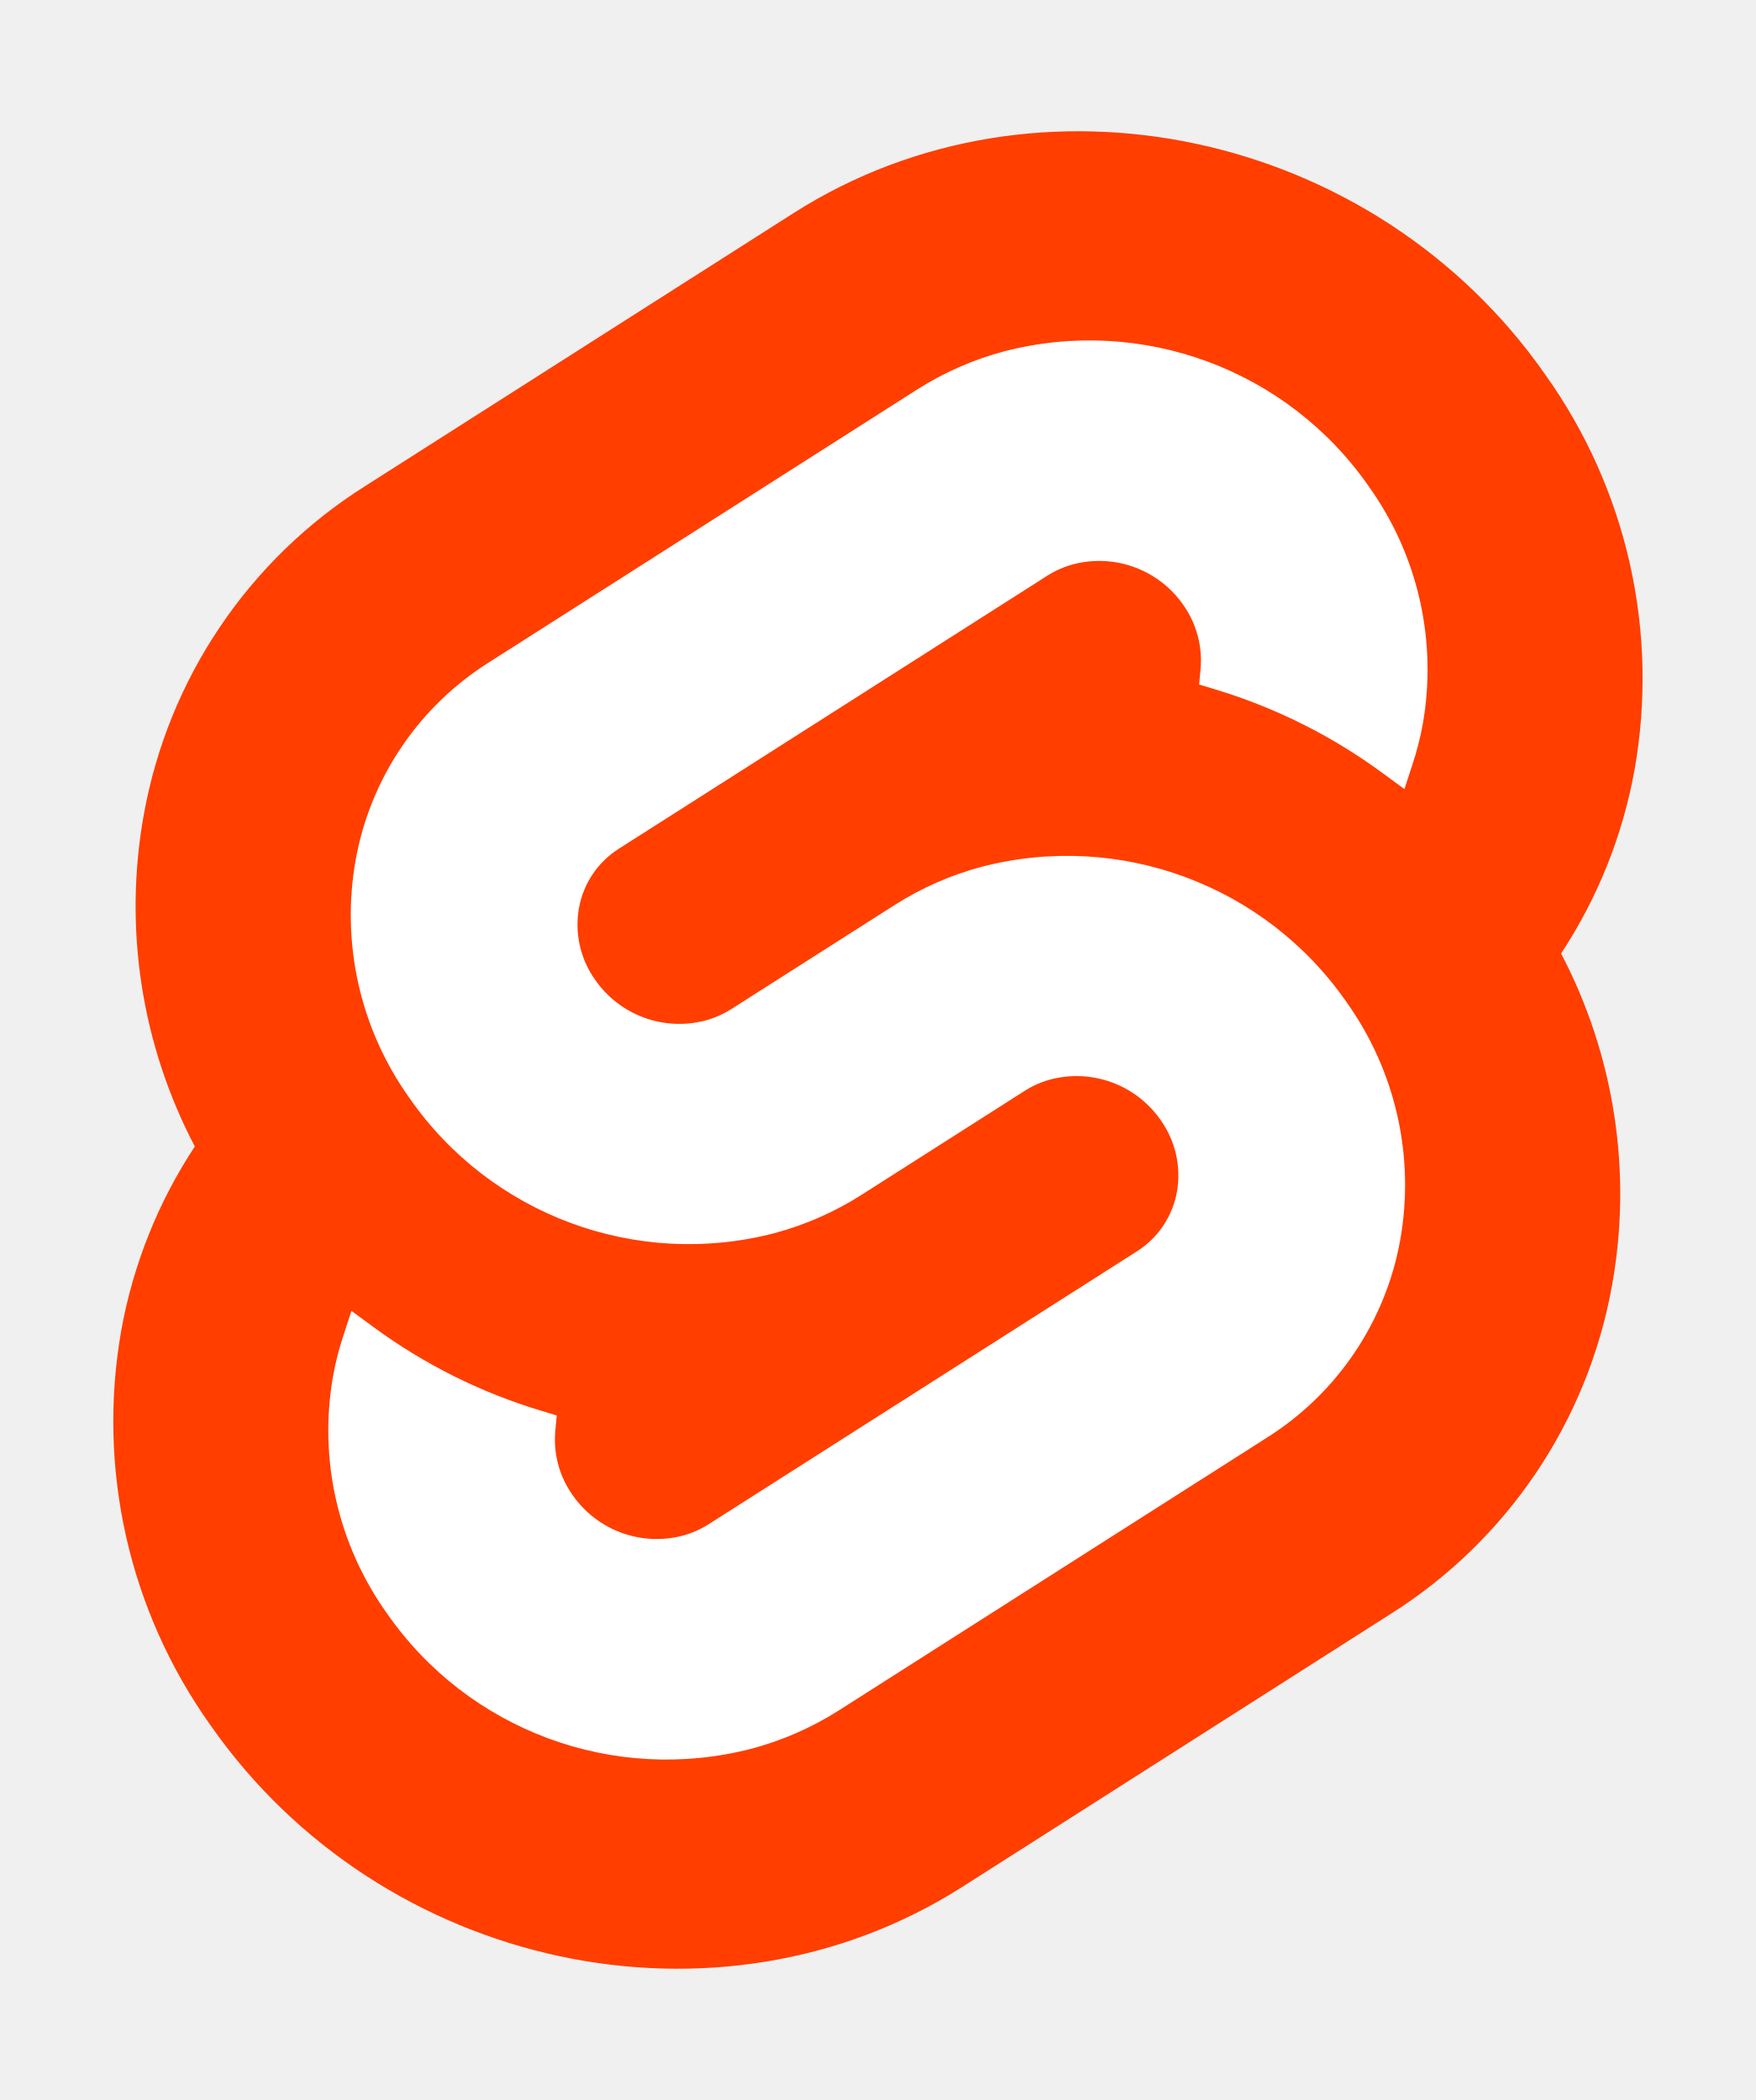
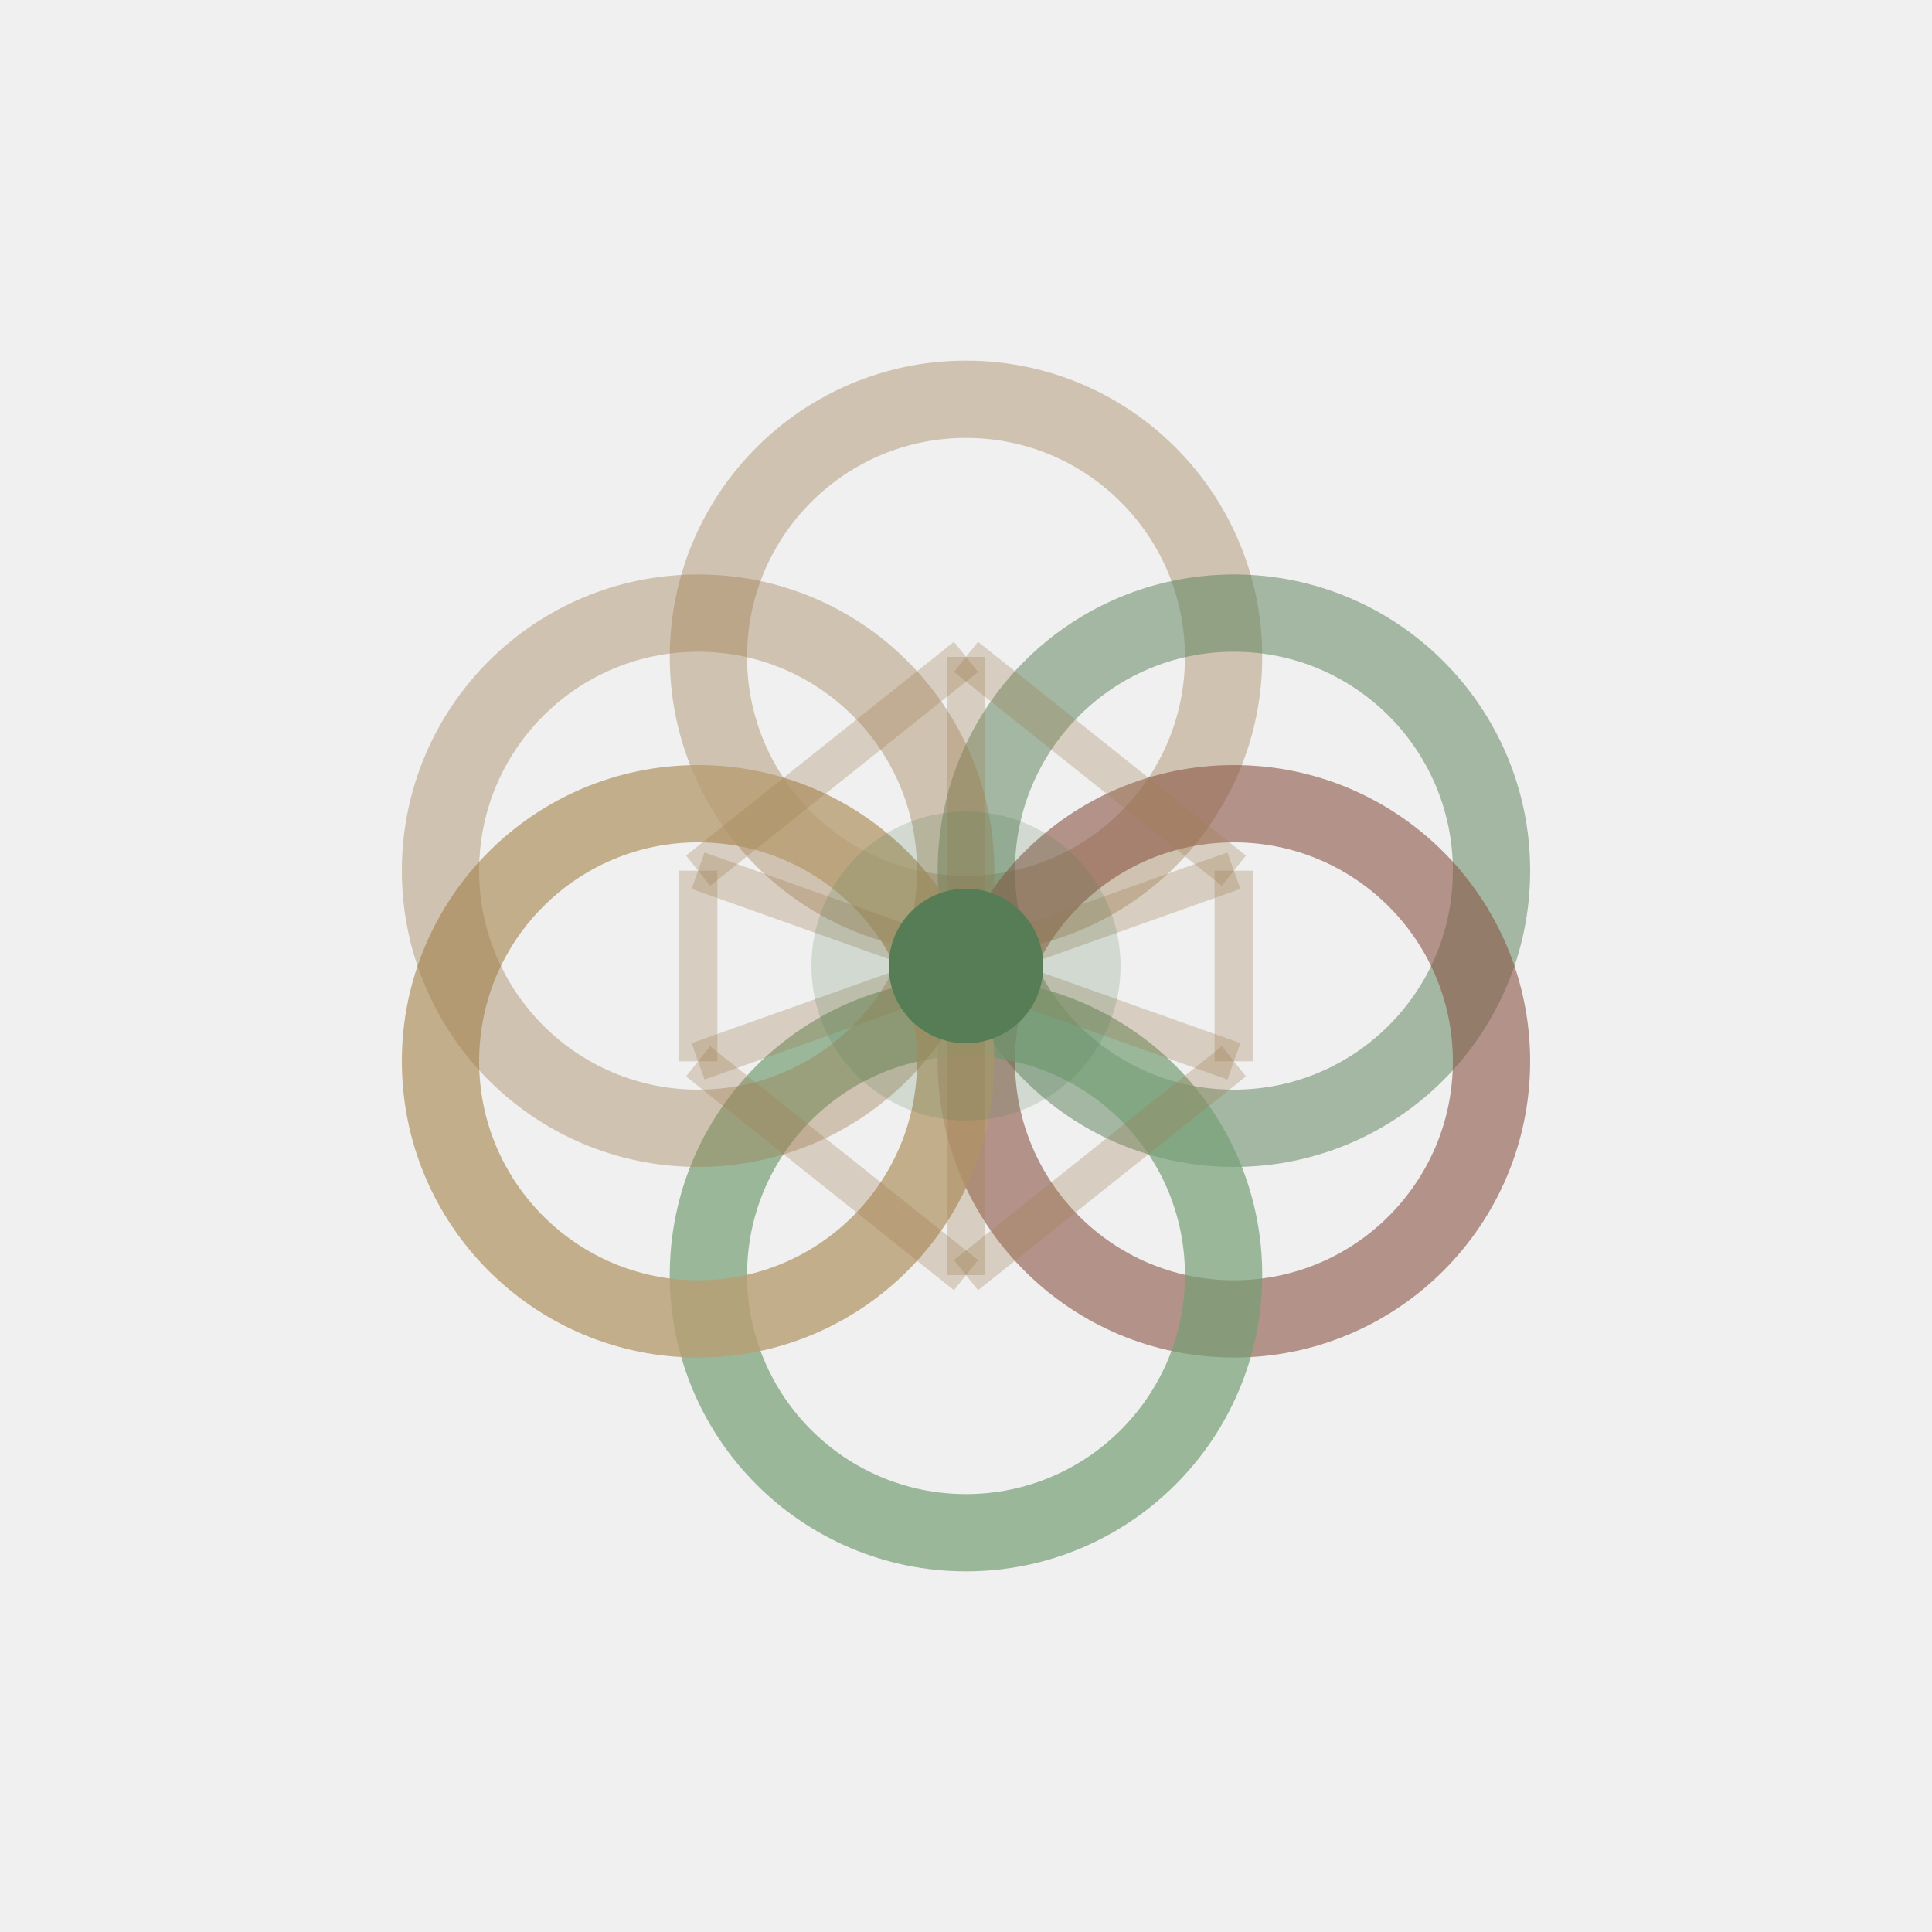
- <svg xmlns="http://www.w3.org/2000/svg" width="107" height="128" viewBox="0 0 107 128">
-   <path d="M94.157 22.819c-10.4-14.885-30.94-19.297-45.792-9.835L22.282 29.608A29.92 29.92 0 0 0 8.764 49.65a31.5 31.5 0 0 0 3.108 20.231 30 30 0 0 0-4.477 11.183 31.9 31.9 0 0 0 5.448 24.116c10.402 14.887 30.942 19.297 45.791 9.835l26.083-16.624A29.92 29.92 0 0 0 98.235 78.35a31.53 31.53 0 0 0-3.105-20.232 30 30 0 0 0 4.474-11.182 31.88 31.88 0 0 0-5.447-24.116" style="fill:#ff3e00" />
-   <path d="M45.817 106.582a20.72 20.72 0 0 1-22.237-8.243 19.17 19.17 0 0 1-3.277-14.503 18 18 0 0 1 .624-2.435l.49-1.498 1.337.981a33.6 33.6 0 0 0 10.203 5.098l.97.294-.09.968a5.85 5.85 0 0 0 1.052 3.878 6.24 6.24 0 0 0 6.695 2.485 5.8 5.8 0 0 0 1.603-.704L69.27 76.28a5.43 5.43 0 0 0 2.45-3.631 5.8 5.8 0 0 0-.987-4.371 6.24 6.24 0 0 0-6.698-2.487 5.7 5.7 0 0 0-1.6.704l-9.953 6.345a19 19 0 0 1-5.296 2.326 20.72 20.72 0 0 1-22.237-8.243 19.17 19.17 0 0 1-3.277-14.502 17.99 17.99 0 0 1 8.13-12.052l26.081-16.623a19 19 0 0 1 5.3-2.329 20.72 20.72 0 0 1 22.237 8.243 19.17 19.17 0 0 1 3.277 14.503 18 18 0 0 1-.624 2.435l-.49 1.498-1.337-.98a33.6 33.6 0 0 0-10.203-5.1l-.97-.294.09-.968a5.86 5.86 0 0 0-1.052-3.878 6.24 6.24 0 0 0-6.696-2.485 5.8 5.8 0 0 0-1.602.704L37.73 51.72a5.42 5.42 0 0 0-2.449 3.63 5.79 5.79 0 0 0 .986 4.372 6.24 6.24 0 0 0 6.698 2.486 5.8 5.8 0 0 0 1.602-.704l9.952-6.342a19 19 0 0 1 5.295-2.328 20.72 20.72 0 0 1 22.237 8.242 19.17 19.17 0 0 1 3.277 14.503 18 18 0 0 1-8.13 12.053l-26.081 16.622a19 19 0 0 1-5.3 2.328" style="fill:#fff" />
+ <svg xmlns="http://www.w3.org/2000/svg" viewBox="0 0 75 75" version="1.1">
+   <defs>
+     <style>
+       .circle-group { fill: none; stroke-width: 3; stroke-linecap: round; }
+       .circle-1 { stroke: #9d7d4f; opacity: 0.4; }
+       .circle-2 { stroke: #567d56; opacity: 0.5; }
+       .circle-3 { stroke: #8a5544; opacity: 0.6; }
+       .circle-4 { stroke: #759e75; opacity: 0.7; }
+       .circle-5 { stroke: #b89d72; opacity: 0.8; }
+       .center-dot { fill: #567d56; }
+       .connecting-lines { stroke: #9d7d4f; stroke-width: 1.5; opacity: 0.3; }
+     </style>
+   </defs>
+   <g transform="translate(37.5, 37.5)">
+     <circle cx="0" cy="-12" r="10" class="circle-group circle-1" />
+     <circle cx="10.4" cy="-3.7" r="10" class="circle-group circle-2" />
+     <circle cx="10.4" cy="3.7" r="10" class="circle-group circle-3" />
+     <circle cx="0" cy="12" r="10" class="circle-group circle-4" />
+     <circle cx="-10.4" cy="3.7" r="10" class="circle-group circle-5" />
+     <circle cx="-10.4" cy="-3.7" r="10" class="circle-group circle-1" />
+     <line x1="0" y1="-12" x2="10.4" y2="-3.7" class="connecting-lines" />
+     <line x1="10.4" y1="-3.7" x2="10.4" y2="3.7" class="connecting-lines" />
+     <line x1="10.4" y1="3.7" x2="0" y2="12" class="connecting-lines" />
+     <line x1="0" y1="12" x2="-10.4" y2="3.7" class="connecting-lines" />
+     <line x1="-10.4" y1="3.7" x2="-10.4" y2="-3.7" class="connecting-lines" />
+     <line x1="-10.4" y1="-3.7" x2="0" y2="-12" class="connecting-lines" />
+     <line x1="0" y1="-12" x2="0" y2="0" class="connecting-lines" />
+     <line x1="10.4" y1="-3.7" x2="0" y2="0" class="connecting-lines" />
+     <line x1="10.4" y1="3.7" x2="0" y2="0" class="connecting-lines" />
+     <line x1="0" y1="12" x2="0" y2="0" class="connecting-lines" />
+     <line x1="-10.4" y1="3.7" x2="0" y2="0" class="connecting-lines" />
+     <line x1="-10.4" y1="-3.7" x2="0" y2="0" class="connecting-lines" />
+     <circle cx="0" cy="0" r="6" fill="#567d56" opacity="0.2" />
+     <circle cx="0" cy="0" r="3" class="center-dot" />
+   </g>
</svg>
